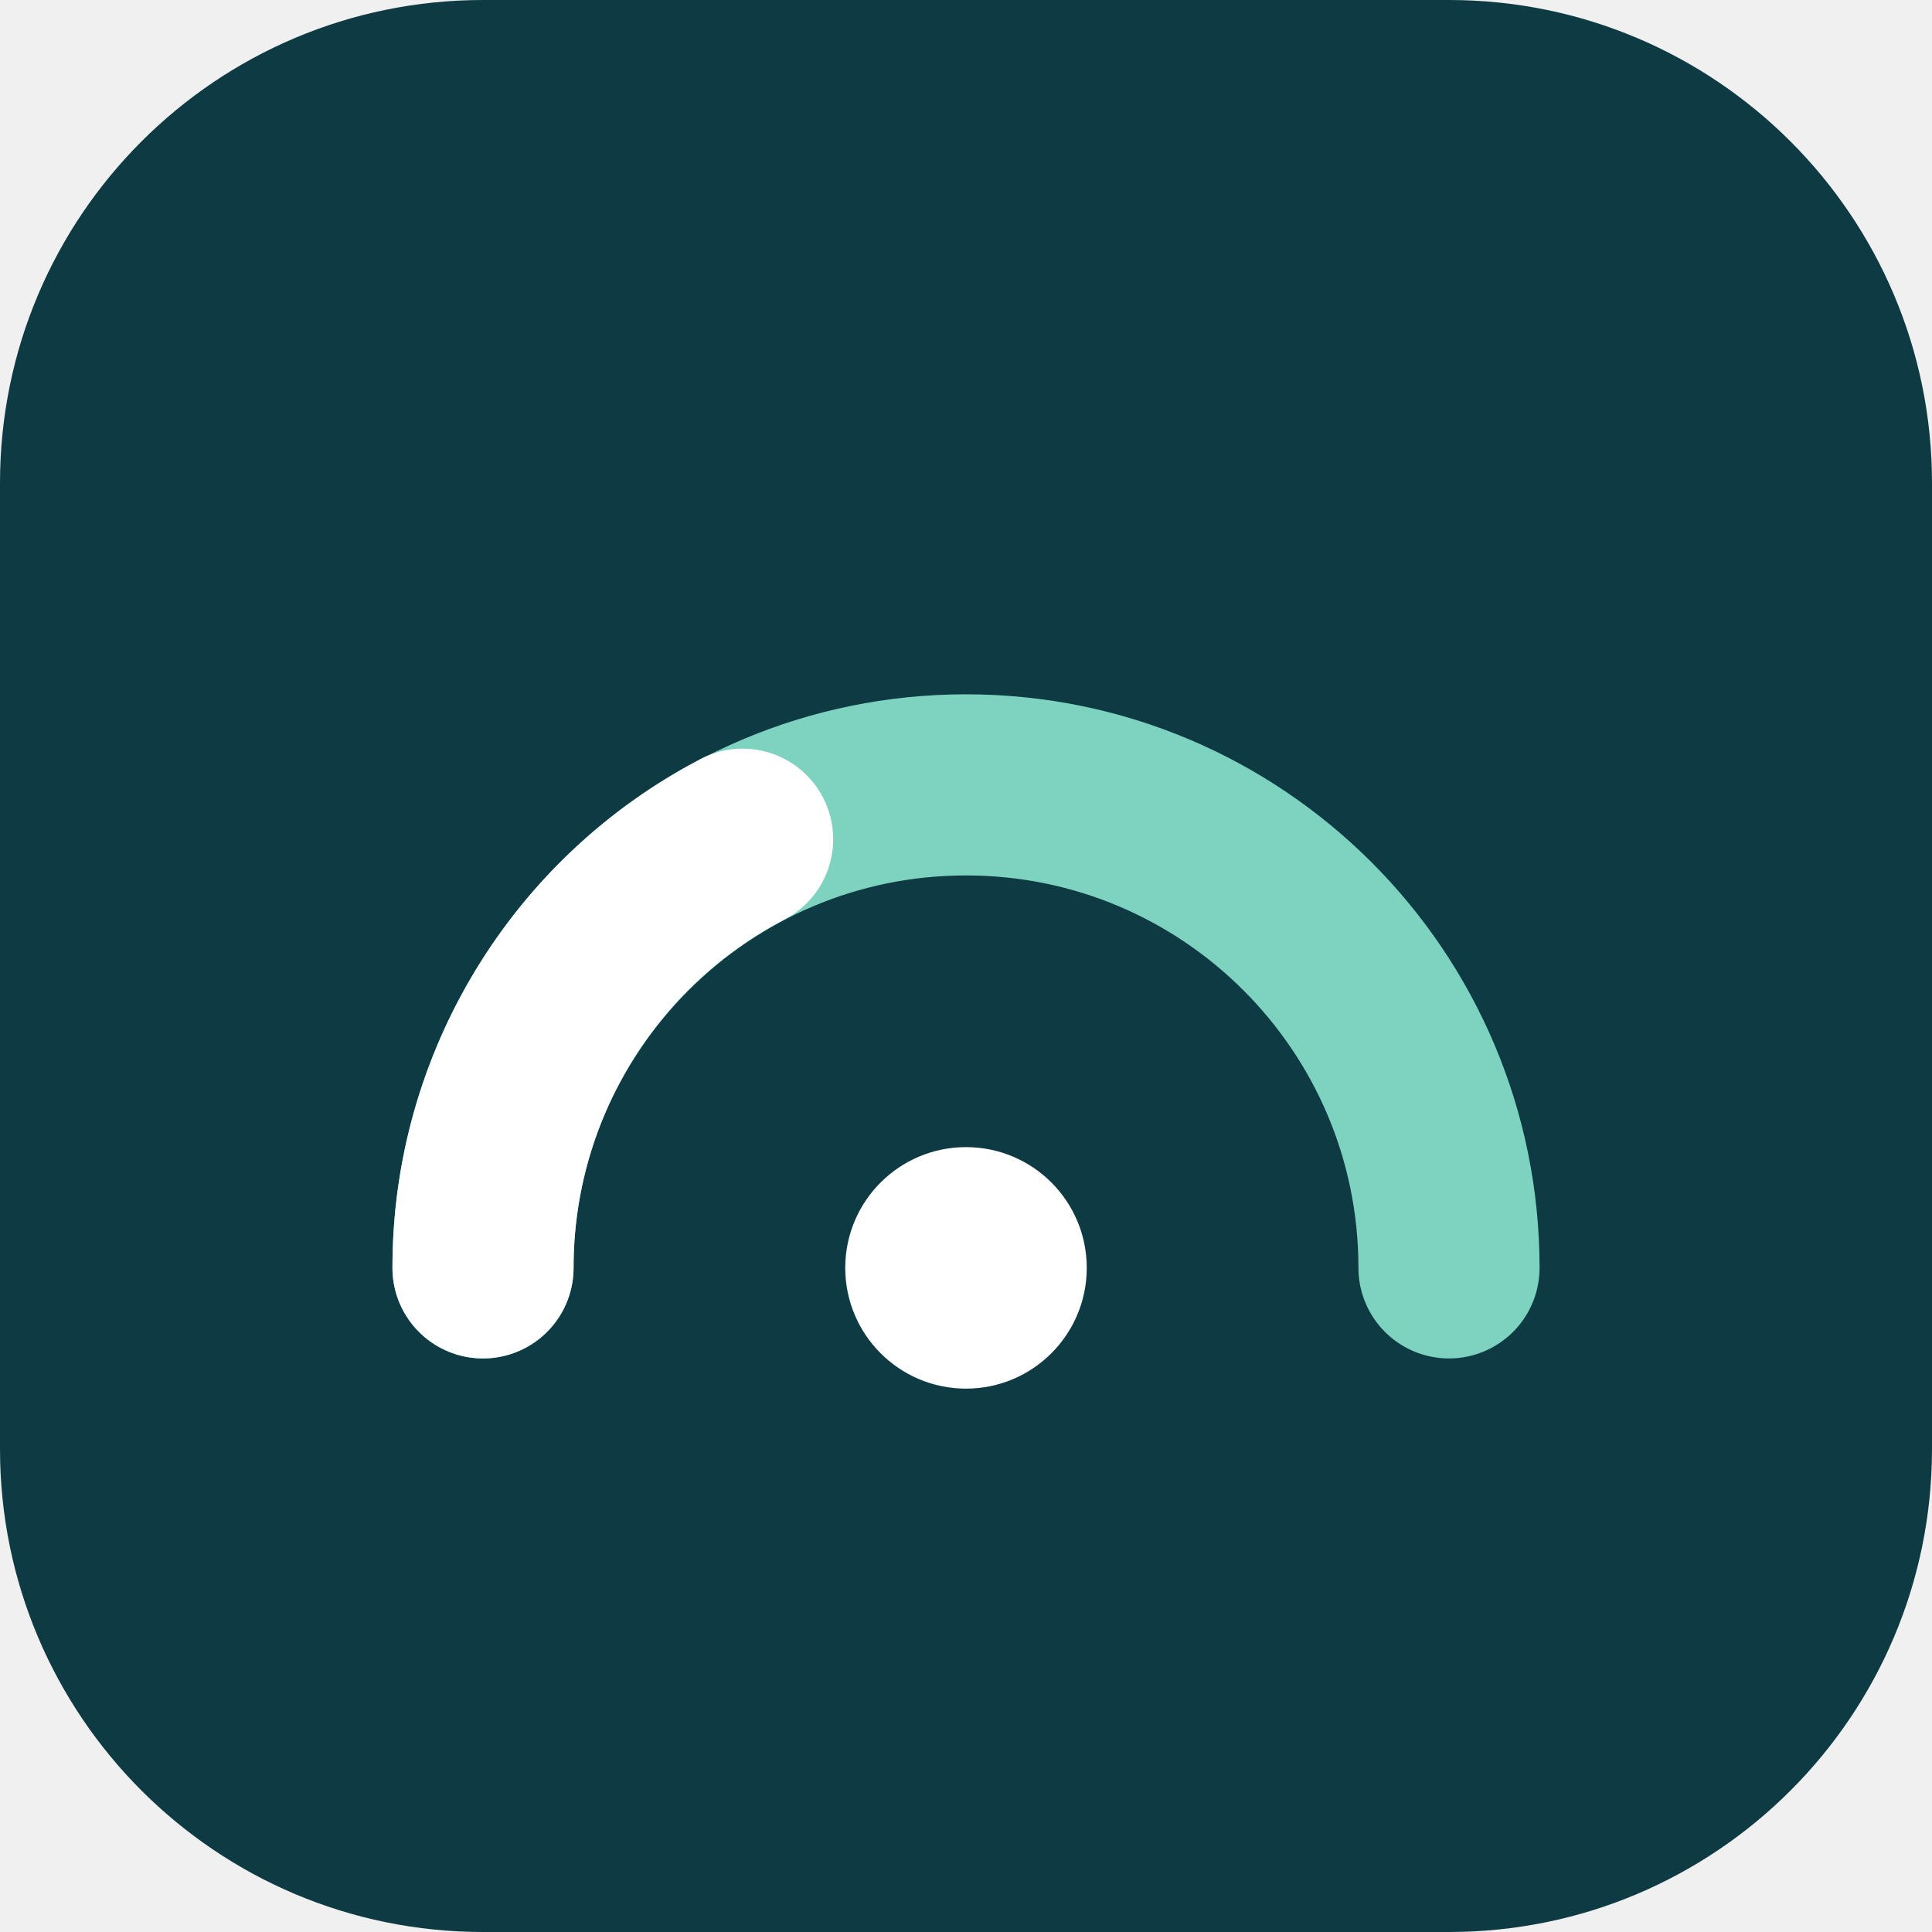
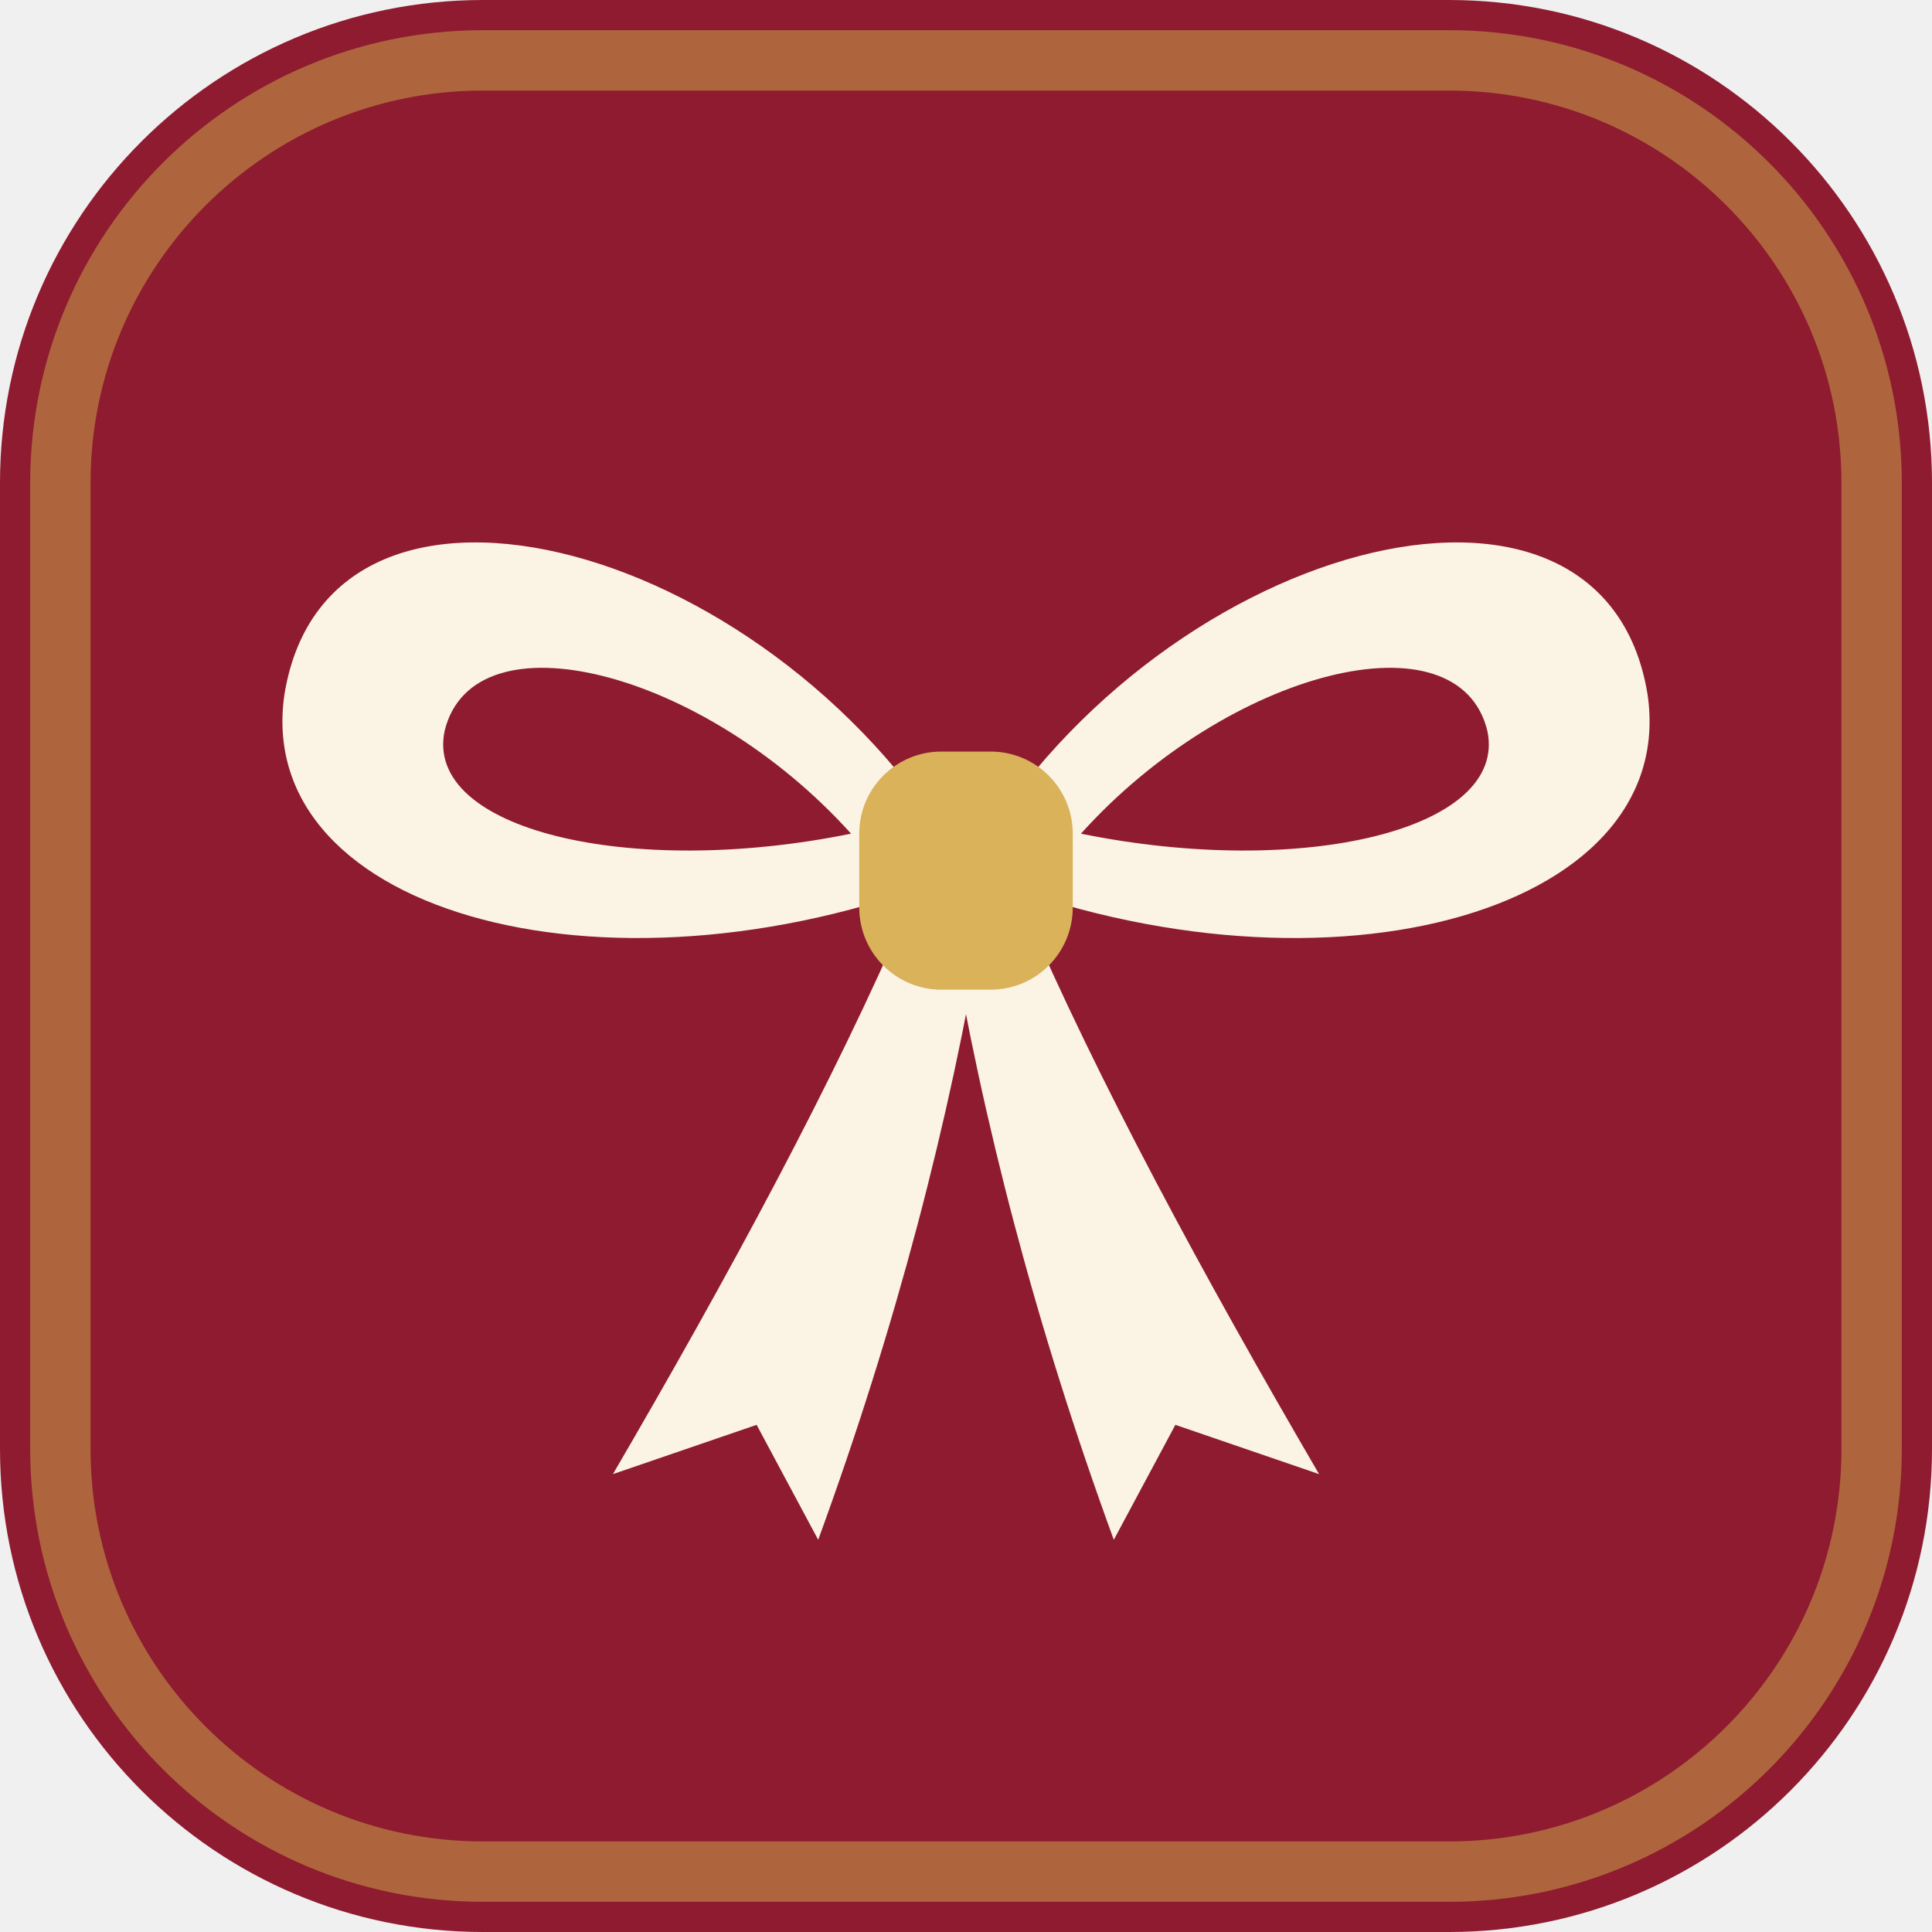
<svg xmlns="http://www.w3.org/2000/svg" viewBox="0 0 32 32">
-   <rect width="32" height="32" rx="8" fill="#0e3b43" />
-   <path d="M8 21a8 8 0 0 1 16 0" fill="none" stroke="#7dd3c0" stroke-width="3" stroke-linecap="round" />
-   <path d="M8 21a8 8 0 0 1 4.3-7.1" fill="none" stroke="#fff" stroke-width="3" stroke-linecap="round" />
-   <circle cx="16" cy="21" r="2" fill="#fff" />
+   <rect width="32" height="32" rx="8" fill="#8e1b2f" />
+   <rect x="1" y="1" width="30" height="30" rx="7" fill="none" stroke="#c9a24b" stroke-opacity=".55" />
+   <g transform="translate(2.4 6.6) scale(.68)">
+     <g fill="#fbf3e4">
+       <path fill-rule="evenodd" d="M20 11.5C15.5 3.5 4.5.5 3.4 7.2 2.6 12.6 11.5 15 20 11.5ZM17.2 10.6C13.6 6.6 8 5.2 7.3 8.1 6.8 10.5 11.8 11.7 17.2 10.6Z" />
+       <path fill-rule="evenodd" d="M20 11.5C24.5 3.5 35.5.5 36.6 7.2 37.4 12.6 28.5 15 20 11.5ZM22.8 10.6C26.4 6.6 32 5.2 32.7 8.1 33.2 10.5 28.2 11.7 22.8 10.6Z" />
+       <path d="M18.6 12.4C16.8 16.6 14.2 21.4 11.4 26.2L14.9 25 16.4 27.8C18.3 22.6 19.6 17.6 20.4 12.8Z" />
+       <path d="M21.4 12.4C23.2 16.6 25.8 21.4 28.6 26.2L25.1 25 23.6 27.8C21.7 22.6 20.4 17.6 19.6 12.8Z" />
+     </g>
+     <rect x="17.4" y="8.6" width="5.2" height="5.8" rx="2" fill="#d9b25a" />
+   </g>
</svg>
